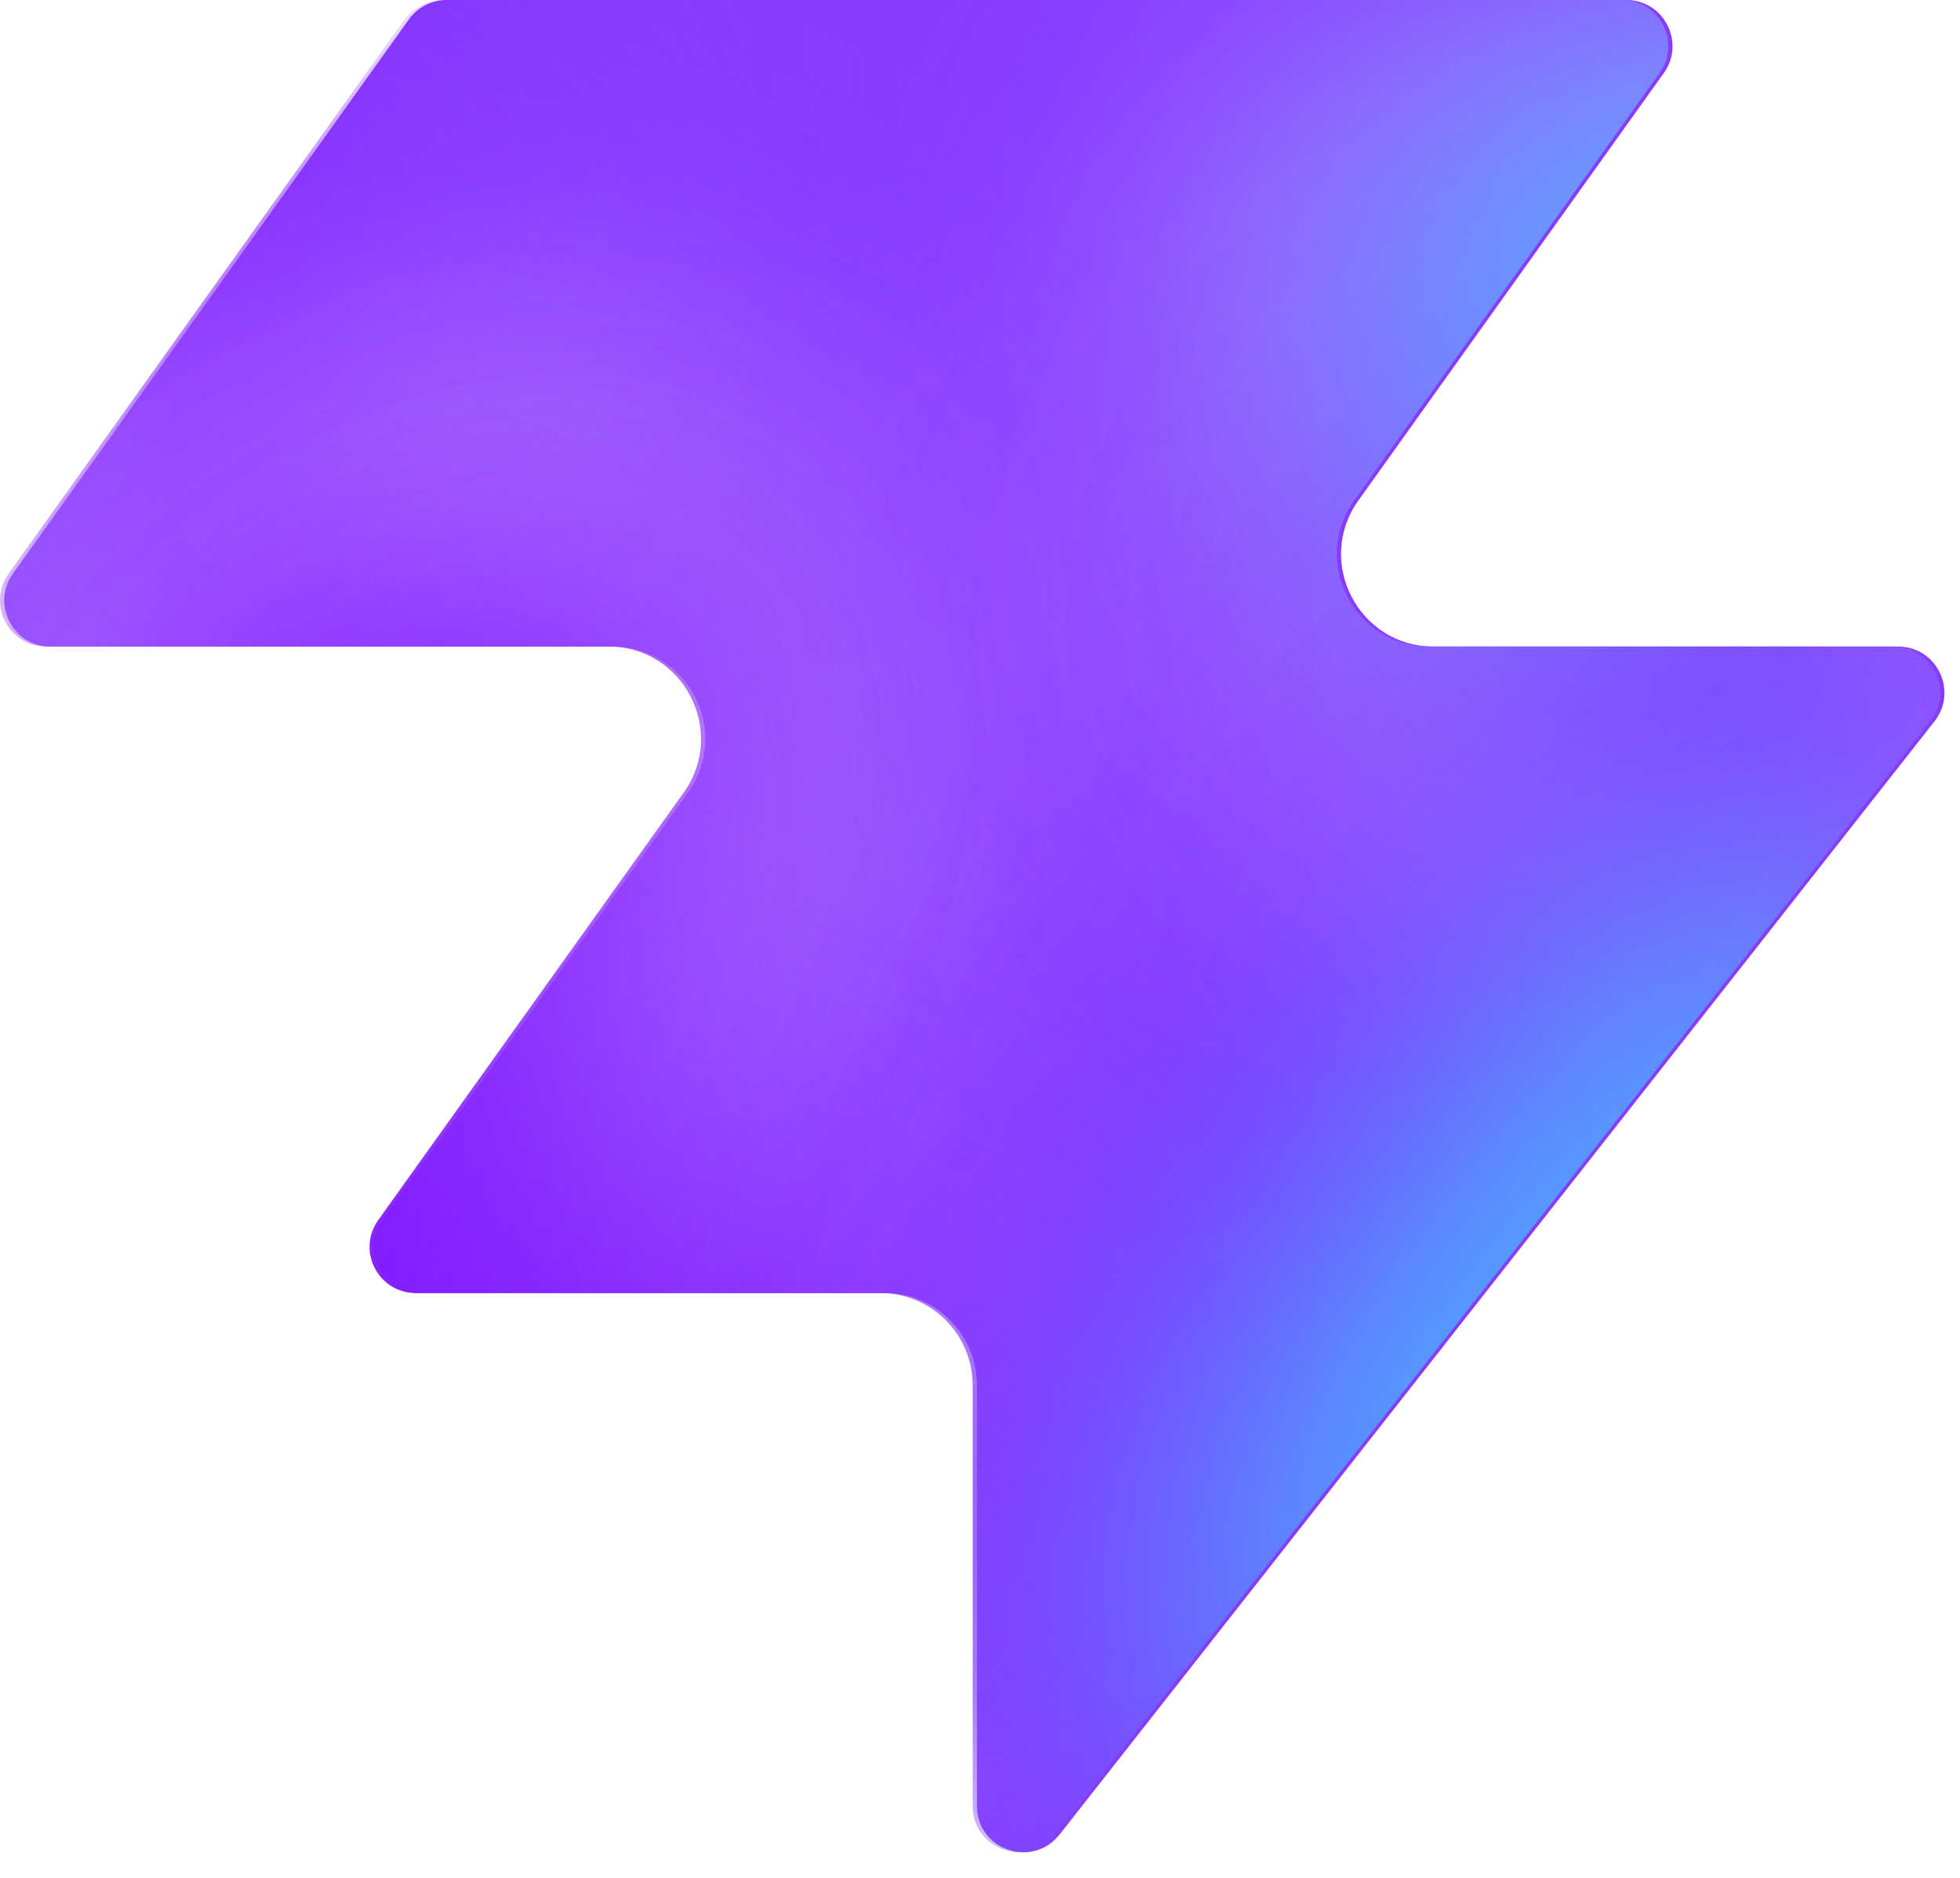
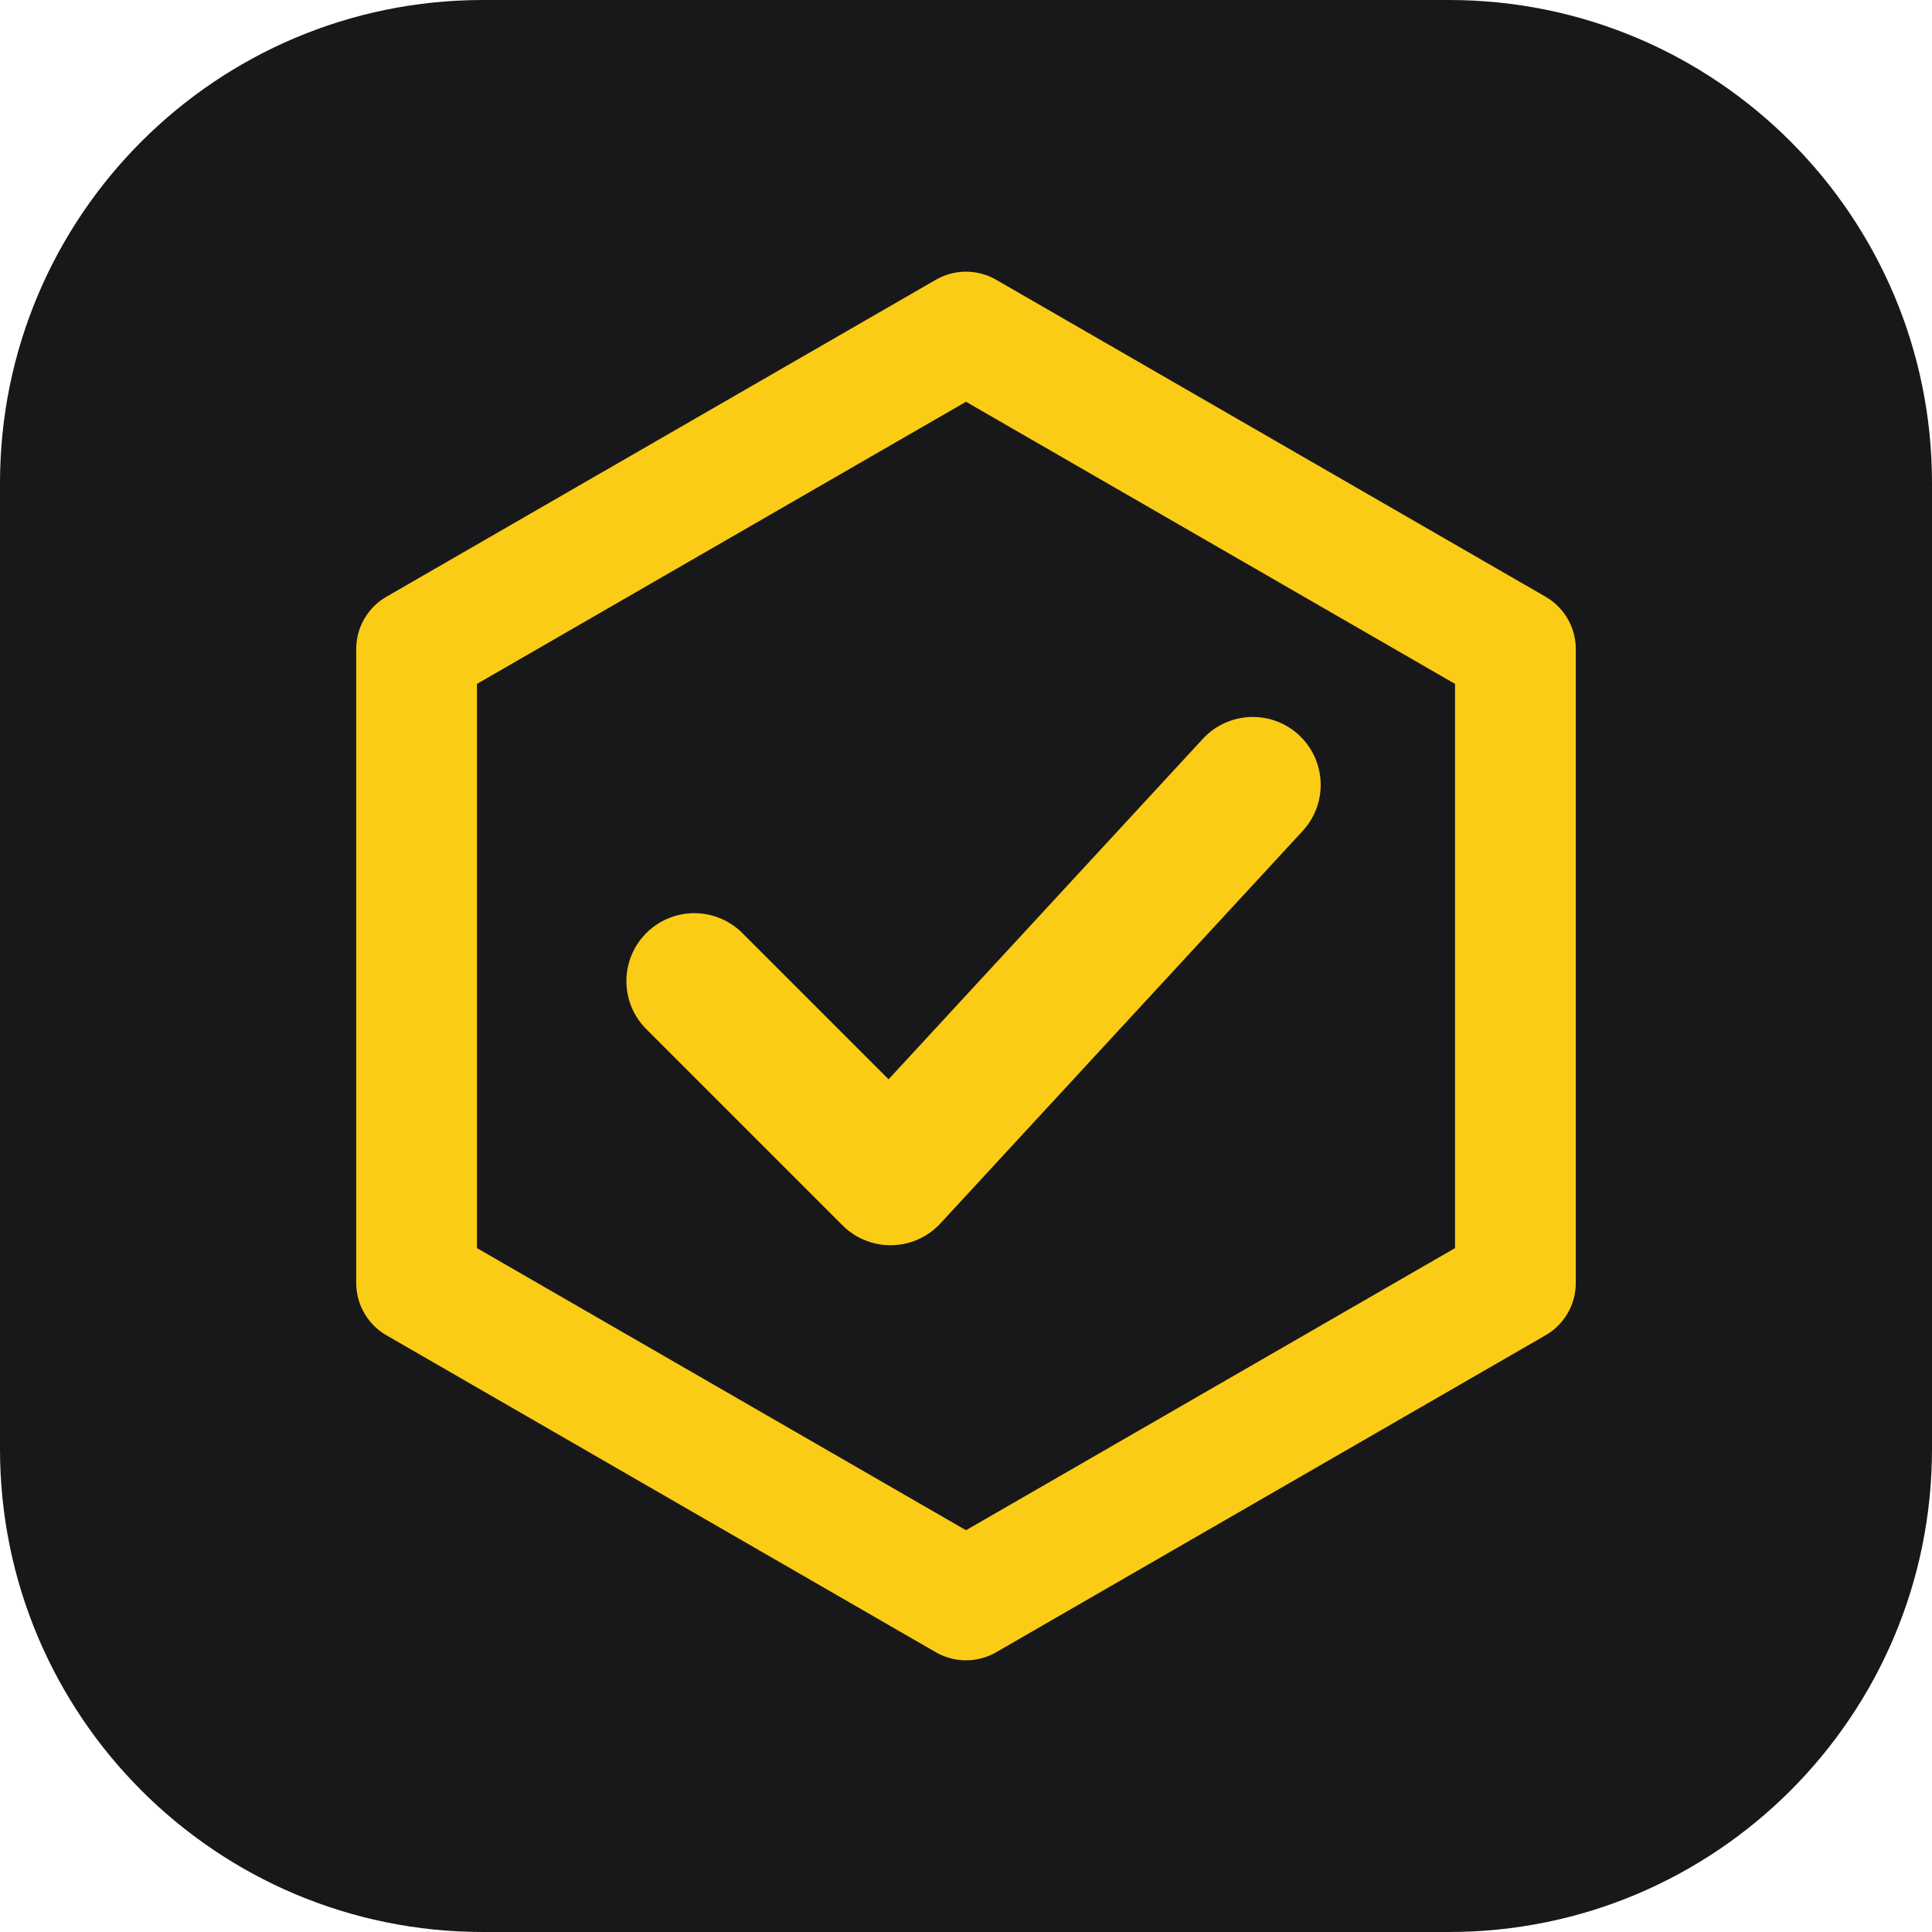
- <svg xmlns="http://www.w3.org/2000/svg" width="48" height="46" fill="none" viewBox="0 0 48 46">
-   <path fill="#863bff" d="M25.946 44.938c-.664.845-2.021.375-2.021-.698V33.937a2.26 2.26 0 0 0-2.262-2.262H10.287c-.92 0-1.456-1.04-.92-1.788l7.48-10.471c1.07-1.497 0-3.578-1.842-3.578H1.237c-.92 0-1.456-1.04-.92-1.788L10.013.474c.214-.297.556-.474.92-.474h28.894c.92 0 1.456 1.04.92 1.788l-7.48 10.471c-1.07 1.498 0 3.579 1.842 3.579h11.377c.943 0 1.473 1.088.89 1.83L25.947 44.94z" style="fill:#863bff;fill:color(display-p3 .525 .23 1);fill-opacity:1" />
-   <mask id="a" width="48" height="46" x="0" y="0" maskUnits="userSpaceOnUse" style="mask-type:alpha">
-     <path fill="#000" d="M25.842 44.938c-.664.844-2.021.375-2.021-.698V33.937a2.26 2.26 0 0 0-2.262-2.262H10.183c-.92 0-1.456-1.04-.92-1.788l7.48-10.471c1.07-1.498 0-3.579-1.842-3.579H1.133c-.92 0-1.456-1.04-.92-1.787L9.91.473c.214-.297.556-.474.92-.474h28.894c.92 0 1.456 1.04.92 1.788l-7.48 10.471c-1.07 1.498 0 3.578 1.842 3.578h11.377c.943 0 1.473 1.088.89 1.832L25.843 44.94z" style="fill:#000;fill-opacity:1" />
-   </mask>
-   <g mask="url(#a)">
-     <g filter="url(#b)">
-       <ellipse cx="5.508" cy="14.704" fill="#ede6ff" rx="5.508" ry="14.704" style="fill:#ede6ff;fill:color(display-p3 .927 .903 1);fill-opacity:1" transform="matrix(.00324 1 1 -.00324 -4.47 31.516)" />
-     </g>
-     <g filter="url(#c)">
-       <ellipse cx="10.399" cy="29.851" fill="#ede6ff" rx="10.399" ry="29.851" style="fill:#ede6ff;fill:color(display-p3 .927 .903 1);fill-opacity:1" transform="matrix(.00324 1 1 -.00324 -39.328 7.883)" />
-     </g>
-     <g filter="url(#d)">
-       <ellipse cx="5.508" cy="30.487" fill="#7e14ff" rx="5.508" ry="30.487" style="fill:#7e14ff;fill:color(display-p3 .492 .077 1);fill-opacity:1" transform="rotate(89.814 -25.913 -14.639)scale(1 -1)" />
-     </g>
-     <g filter="url(#e)">
-       <ellipse cx="5.508" cy="30.599" fill="#7e14ff" rx="5.508" ry="30.599" style="fill:#7e14ff;fill:color(display-p3 .492 .077 1);fill-opacity:1" transform="rotate(89.814 -32.644 -3.334)scale(1 -1)" />
-     </g>
-     <g filter="url(#f)">
-       <ellipse cx="5.508" cy="30.599" fill="#7e14ff" rx="5.508" ry="30.599" style="fill:#7e14ff;fill:color(display-p3 .492 .077 1);fill-opacity:1" transform="matrix(.00324 1 1 -.00324 -34.34 30.47)" />
-     </g>
-     <g filter="url(#g)">
-       <ellipse cx="14.072" cy="22.078" fill="#ede6ff" rx="14.072" ry="22.078" style="fill:#ede6ff;fill:color(display-p3 .927 .903 1);fill-opacity:1" transform="rotate(93.35 24.506 48.493)scale(-1 1)" />
-     </g>
-     <g filter="url(#h)">
-       <ellipse cx="3.47" cy="21.501" fill="#7e14ff" rx="3.47" ry="21.501" style="fill:#7e14ff;fill:color(display-p3 .492 .077 1);fill-opacity:1" transform="rotate(89.009 28.708 47.59)scale(-1 1)" />
-     </g>
-     <g filter="url(#i)">
-       <ellipse cx="3.47" cy="21.501" fill="#7e14ff" rx="3.47" ry="21.501" style="fill:#7e14ff;fill:color(display-p3 .492 .077 1);fill-opacity:1" transform="rotate(89.009 28.708 47.59)scale(-1 1)" />
-     </g>
-     <g filter="url(#j)">
-       <ellipse cx=".387" cy="8.972" fill="#7e14ff" rx="4.407" ry="29.108" style="fill:#7e14ff;fill:color(display-p3 .492 .077 1);fill-opacity:1" transform="rotate(39.51 .387 8.972)" />
-     </g>
-     <g filter="url(#k)">
-       <ellipse cx="47.523" cy="-6.092" fill="#7e14ff" rx="4.407" ry="29.108" style="fill:#7e14ff;fill:color(display-p3 .492 .077 1);fill-opacity:1" transform="rotate(37.892 47.523 -6.092)" />
-     </g>
-     <g filter="url(#l)">
-       <ellipse cx="41.412" cy="6.333" fill="#47bfff" rx="5.971" ry="9.665" style="fill:#47bfff;fill:color(display-p3 .28 .748 1);fill-opacity:1" transform="rotate(37.892 41.412 6.333)" />
-     </g>
-     <g filter="url(#m)">
-       <ellipse cx="-1.879" cy="38.332" fill="#7e14ff" rx="4.407" ry="29.108" style="fill:#7e14ff;fill:color(display-p3 .492 .077 1);fill-opacity:1" transform="rotate(37.892 -1.88 38.332)" />
-     </g>
-     <g filter="url(#n)">
-       <ellipse cx="-1.879" cy="38.332" fill="#7e14ff" rx="4.407" ry="29.108" style="fill:#7e14ff;fill:color(display-p3 .492 .077 1);fill-opacity:1" transform="rotate(37.892 -1.88 38.332)" />
-     </g>
-     <g filter="url(#o)">
-       <ellipse cx="35.651" cy="29.907" fill="#7e14ff" rx="4.407" ry="29.108" style="fill:#7e14ff;fill:color(display-p3 .492 .077 1);fill-opacity:1" transform="rotate(37.892 35.651 29.907)" />
-     </g>
-     <g filter="url(#p)">
-       <ellipse cx="38.418" cy="32.4" fill="#47bfff" rx="5.971" ry="15.297" style="fill:#47bfff;fill:color(display-p3 .28 .748 1);fill-opacity:1" transform="rotate(37.892 38.418 32.4)" />
-     </g>
-   </g>
-   <defs>
-     <filter id="b" width="60.045" height="41.654" x="-19.77" y="16.149" color-interpolation-filters="sRGB" filterUnits="userSpaceOnUse">
-       <feFlood flood-opacity="0" result="BackgroundImageFix" />
-       <feBlend in="SourceGraphic" in2="BackgroundImageFix" result="shape" />
-       <feGaussianBlur result="effect1_foregroundBlur_2002_17158" stdDeviation="7.659" />
-     </filter>
-     <filter id="c" width="90.34" height="51.437" x="-54.613" y="-7.533" color-interpolation-filters="sRGB" filterUnits="userSpaceOnUse">
-       <feFlood flood-opacity="0" result="BackgroundImageFix" />
-       <feBlend in="SourceGraphic" in2="BackgroundImageFix" result="shape" />
-       <feGaussianBlur result="effect1_foregroundBlur_2002_17158" stdDeviation="7.659" />
-     </filter>
-     <filter id="d" width="79.355" height="29.4" x="-49.64" y="2.03" color-interpolation-filters="sRGB" filterUnits="userSpaceOnUse">
-       <feFlood flood-opacity="0" result="BackgroundImageFix" />
-       <feBlend in="SourceGraphic" in2="BackgroundImageFix" result="shape" />
-       <feGaussianBlur result="effect1_foregroundBlur_2002_17158" stdDeviation="4.596" />
-     </filter>
-     <filter id="e" width="79.579" height="29.4" x="-45.045" y="20.029" color-interpolation-filters="sRGB" filterUnits="userSpaceOnUse">
-       <feFlood flood-opacity="0" result="BackgroundImageFix" />
-       <feBlend in="SourceGraphic" in2="BackgroundImageFix" result="shape" />
-       <feGaussianBlur result="effect1_foregroundBlur_2002_17158" stdDeviation="4.596" />
-     </filter>
-     <filter id="f" width="79.579" height="29.4" x="-43.513" y="21.178" color-interpolation-filters="sRGB" filterUnits="userSpaceOnUse">
-       <feFlood flood-opacity="0" result="BackgroundImageFix" />
-       <feBlend in="SourceGraphic" in2="BackgroundImageFix" result="shape" />
-       <feGaussianBlur result="effect1_foregroundBlur_2002_17158" stdDeviation="4.596" />
-     </filter>
-     <filter id="g" width="74.749" height="58.852" x="15.756" y="-17.901" color-interpolation-filters="sRGB" filterUnits="userSpaceOnUse">
-       <feFlood flood-opacity="0" result="BackgroundImageFix" />
-       <feBlend in="SourceGraphic" in2="BackgroundImageFix" result="shape" />
-       <feGaussianBlur result="effect1_foregroundBlur_2002_17158" stdDeviation="7.659" />
-     </filter>
-     <filter id="h" width="61.377" height="25.362" x="23.548" y="2.284" color-interpolation-filters="sRGB" filterUnits="userSpaceOnUse">
-       <feFlood flood-opacity="0" result="BackgroundImageFix" />
-       <feBlend in="SourceGraphic" in2="BackgroundImageFix" result="shape" />
-       <feGaussianBlur result="effect1_foregroundBlur_2002_17158" stdDeviation="4.596" />
-     </filter>
-     <filter id="i" width="61.377" height="25.362" x="23.548" y="2.284" color-interpolation-filters="sRGB" filterUnits="userSpaceOnUse">
-       <feFlood flood-opacity="0" result="BackgroundImageFix" />
-       <feBlend in="SourceGraphic" in2="BackgroundImageFix" result="shape" />
-       <feGaussianBlur result="effect1_foregroundBlur_2002_17158" stdDeviation="4.596" />
-     </filter>
-     <filter id="j" width="56.045" height="63.649" x="-27.636" y="-22.853" color-interpolation-filters="sRGB" filterUnits="userSpaceOnUse">
-       <feFlood flood-opacity="0" result="BackgroundImageFix" />
-       <feBlend in="SourceGraphic" in2="BackgroundImageFix" result="shape" />
-       <feGaussianBlur result="effect1_foregroundBlur_2002_17158" stdDeviation="4.596" />
-     </filter>
-     <filter id="k" width="54.814" height="64.646" x="20.116" y="-38.415" color-interpolation-filters="sRGB" filterUnits="userSpaceOnUse">
-       <feFlood flood-opacity="0" result="BackgroundImageFix" />
-       <feBlend in="SourceGraphic" in2="BackgroundImageFix" result="shape" />
-       <feGaussianBlur result="effect1_foregroundBlur_2002_17158" stdDeviation="4.596" />
-     </filter>
-     <filter id="l" width="33.541" height="35.313" x="24.641" y="-11.323" color-interpolation-filters="sRGB" filterUnits="userSpaceOnUse">
-       <feFlood flood-opacity="0" result="BackgroundImageFix" />
-       <feBlend in="SourceGraphic" in2="BackgroundImageFix" result="shape" />
-       <feGaussianBlur result="effect1_foregroundBlur_2002_17158" stdDeviation="4.596" />
-     </filter>
-     <filter id="m" width="54.814" height="64.646" x="-29.286" y="6.009" color-interpolation-filters="sRGB" filterUnits="userSpaceOnUse">
-       <feFlood flood-opacity="0" result="BackgroundImageFix" />
-       <feBlend in="SourceGraphic" in2="BackgroundImageFix" result="shape" />
-       <feGaussianBlur result="effect1_foregroundBlur_2002_17158" stdDeviation="4.596" />
-     </filter>
-     <filter id="n" width="54.814" height="64.646" x="-29.286" y="6.009" color-interpolation-filters="sRGB" filterUnits="userSpaceOnUse">
-       <feFlood flood-opacity="0" result="BackgroundImageFix" />
-       <feBlend in="SourceGraphic" in2="BackgroundImageFix" result="shape" />
-       <feGaussianBlur result="effect1_foregroundBlur_2002_17158" stdDeviation="4.596" />
-     </filter>
-     <filter id="o" width="54.814" height="64.646" x="8.244" y="-2.416" color-interpolation-filters="sRGB" filterUnits="userSpaceOnUse">
-       <feFlood flood-opacity="0" result="BackgroundImageFix" />
-       <feBlend in="SourceGraphic" in2="BackgroundImageFix" result="shape" />
-       <feGaussianBlur result="effect1_foregroundBlur_2002_17158" stdDeviation="4.596" />
-     </filter>
-     <filter id="p" width="39.409" height="43.623" x="18.713" y="10.588" color-interpolation-filters="sRGB" filterUnits="userSpaceOnUse">
-       <feFlood flood-opacity="0" result="BackgroundImageFix" />
-       <feBlend in="SourceGraphic" in2="BackgroundImageFix" result="shape" />
-       <feGaussianBlur result="effect1_foregroundBlur_2002_17158" stdDeviation="4.596" />
-     </filter>
-   </defs>
+ <svg xmlns="http://www.w3.org/2000/svg" width="64" height="64" viewBox="0 0 64 64" fill="none">
+   <rect width="64" height="64" rx="16" fill="#18181b" />
+   <path d="M32 11 50.2 21.5v21L32 53 13.8 42.5v-21L32 11Z" stroke="#facc15" stroke-width="4" stroke-linejoin="round" />
+   <path d="m23 32.5 6.5 6.5L41.5 26" stroke="#facc15" stroke-width="4.5" stroke-linecap="round" stroke-linejoin="round" />
</svg>
